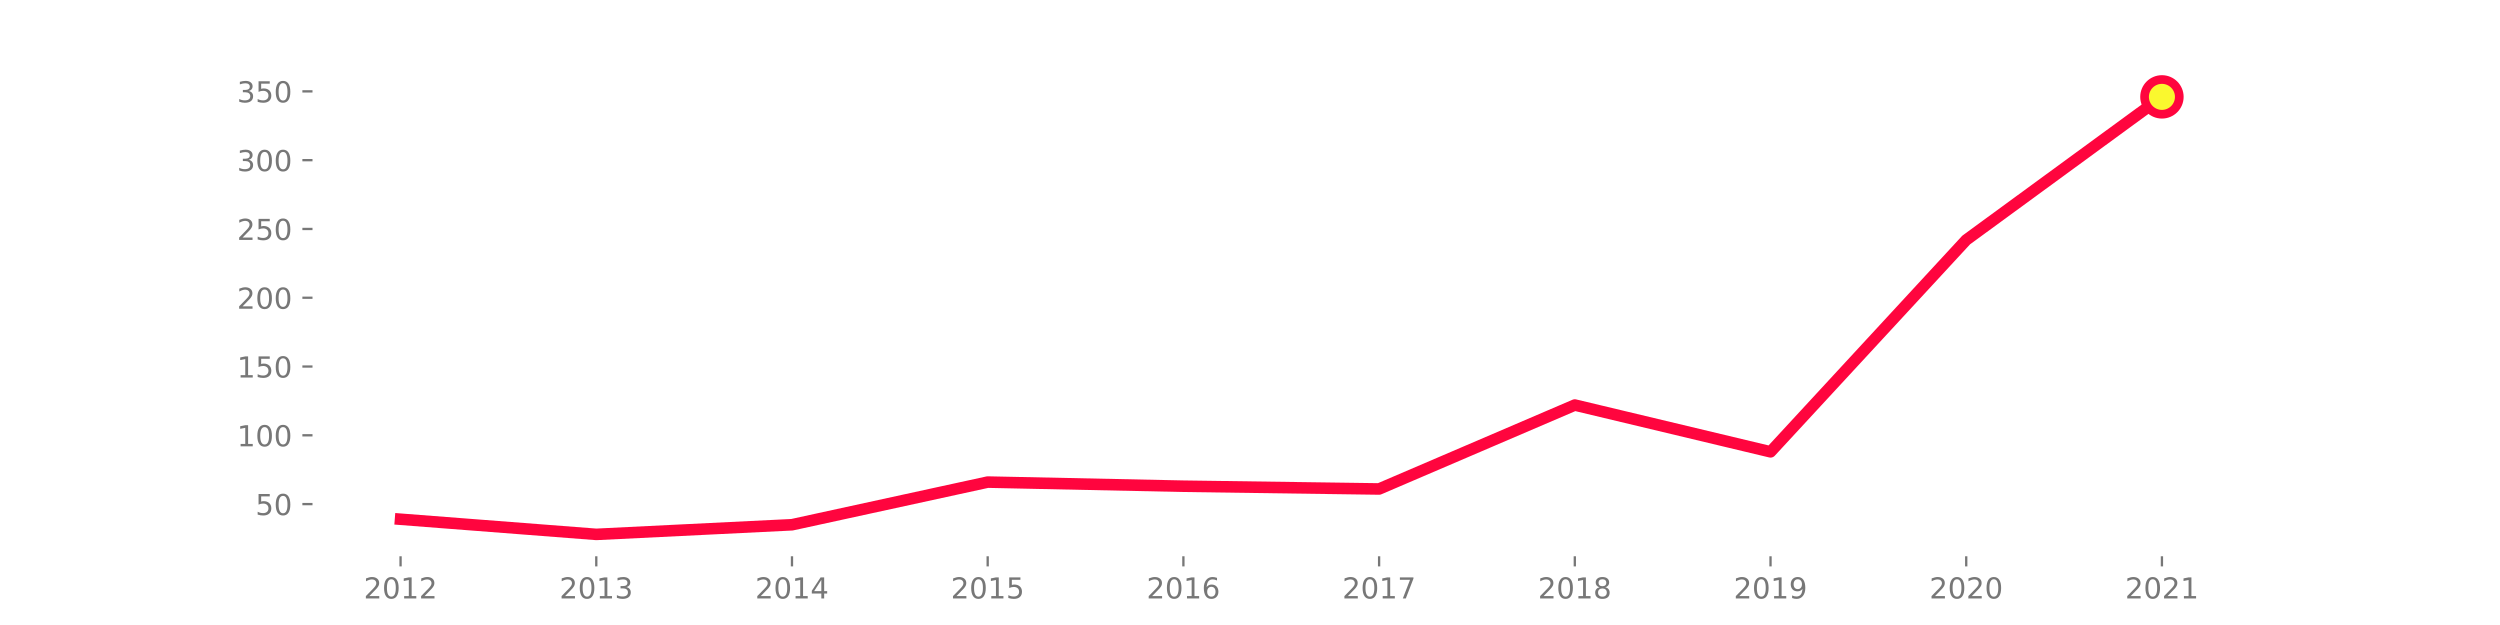
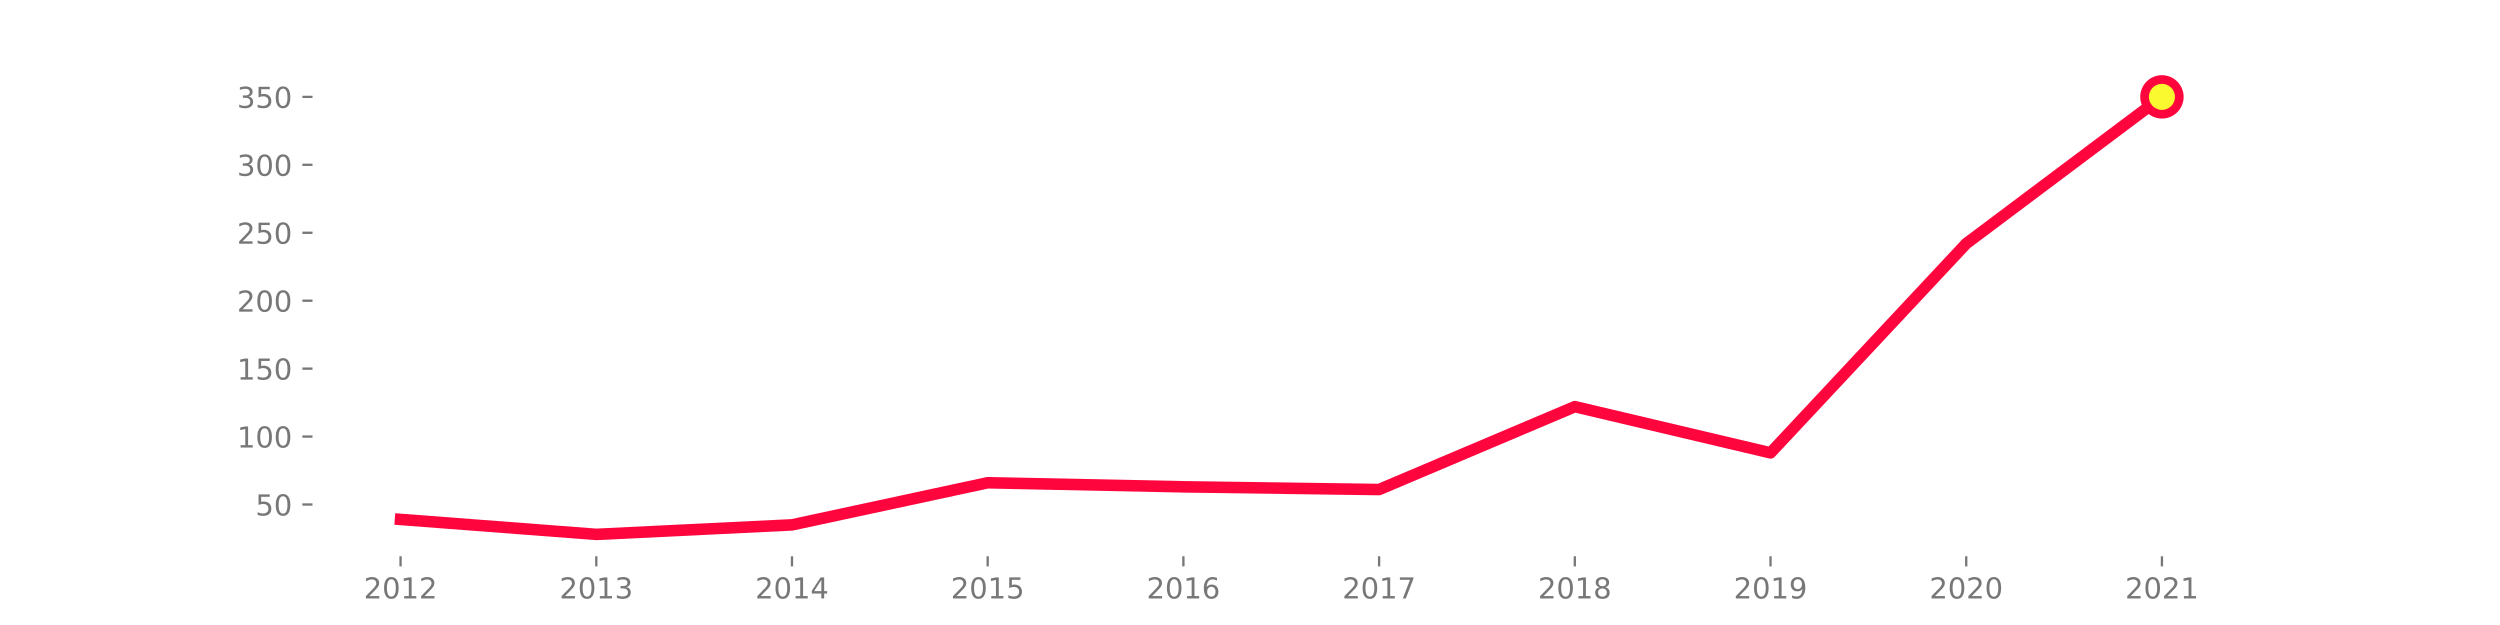
<svg xmlns="http://www.w3.org/2000/svg" xmlns:xlink="http://www.w3.org/1999/xlink" height="216pt" version="1.1" viewBox="0 0 864 216" width="864pt">
  <defs>
    <style type="text/css">*{stroke-linecap:butt;stroke-linejoin:round;}</style>
  </defs>
  <g id="figure_1">
    <g id="patch_1">
      <path d="M 0 216  L 864 216  L 864 0  L 0 0  z " style="fill:none;" />
    </g>
    <g id="axes_1">
      <g id="patch_2">
        <path d="M 108 192.24  L 777.6 192.24  L 777.6 25.92  L 108 25.92  z " style="fill:none;" />
      </g>
      <g id="matplotlib.axis_1">
        <g id="xtick_1">
          <g id="line2d_1">
            <defs>
              <path d="M 0 0  L 0 3.5  " id="m369d5d4faf" style="stroke:#777777;stroke-width:0.8;" />
            </defs>
            <g>
              <use style="fill:#777777;stroke:#777777;stroke-width:0.8;" x="138.436" xlink:href="#m369d5d4faf" y="192.24" />
            </g>
          </g>
          <g id="text_1">
            <g style="fill:#777777;" transform="translate(125.7114 206.8384)scale(0.1 -0.1)">
              <defs>
                <path d="M 19.188 8.297  L 53.609 8.297  L 53.609 0  L 7.328 0  L 7.328 8.297  Q 12.938 14.109 22.625 23.891  Q 32.328 33.688 34.812 36.531  Q 39.547 41.844 41.422 45.531  Q 43.312 49.219 43.312 52.781  Q 43.312 58.594 39.234 62.25  Q 35.156 65.922 28.609 65.922  Q 23.969 65.922 18.812 64.312  Q 13.672 62.703 7.812 59.422  L 7.812 69.391  Q 13.766 71.781 18.938 73  Q 24.125 74.219 28.422 74.219  Q 39.75 74.219 46.484 68.547  Q 53.219 62.891 53.219 53.422  Q 53.219 48.922 51.531 44.891  Q 49.859 40.875 45.406 35.406  Q 44.188 33.984 37.641 27.219  Q 31.109 20.453 19.188 8.297  z " id="DejaVuSans-50" />
                <path d="M 31.781 66.406  Q 24.172 66.406 20.328 58.906  Q 16.5 51.422 16.5 36.375  Q 16.5 21.391 20.328 13.891  Q 24.172 6.391 31.781 6.391  Q 39.453 6.391 43.281 13.891  Q 47.125 21.391 47.125 36.375  Q 47.125 51.422 43.281 58.906  Q 39.453 66.406 31.781 66.406  z M 31.781 74.219  Q 44.047 74.219 50.516 64.516  Q 56.984 54.828 56.984 36.375  Q 56.984 17.969 50.516 8.266  Q 44.047 -1.422 31.781 -1.422  Q 19.531 -1.422 13.062 8.266  Q 6.594 17.969 6.594 36.375  Q 6.594 54.828 13.062 64.516  Q 19.531 74.219 31.781 74.219  z " id="DejaVuSans-48" />
                <path d="M 12.406 8.297  L 28.516 8.297  L 28.516 63.922  L 10.984 60.406  L 10.984 69.391  L 28.422 72.906  L 38.281 72.906  L 38.281 8.297  L 54.391 8.297  L 54.391 0  L 12.406 0  z " id="DejaVuSans-49" />
              </defs>
              <use xlink:href="#DejaVuSans-50" />
              <use x="63.623" xlink:href="#DejaVuSans-48" />
              <use x="127.246" xlink:href="#DejaVuSans-49" />
              <use x="190.869" xlink:href="#DejaVuSans-50" />
            </g>
          </g>
        </g>
        <g id="xtick_2">
          <g id="line2d_2">
            <g>
              <use style="fill:#777777;stroke:#777777;stroke-width:0.8;" x="206.073" xlink:href="#m369d5d4faf" y="192.24" />
            </g>
          </g>
          <g id="text_2">
            <g style="fill:#777777;" transform="translate(193.3477 206.8384)scale(0.1 -0.1)">
              <defs>
                <path d="M 40.578 39.312  Q 47.656 37.797 51.625 33  Q 55.609 28.219 55.609 21.188  Q 55.609 10.406 48.188 4.484  Q 40.766 -1.422 27.094 -1.422  Q 22.516 -1.422 17.656 -0.516  Q 12.797 0.391 7.625 2.203  L 7.625 11.719  Q 11.719 9.328 16.594 8.109  Q 21.484 6.891 26.812 6.891  Q 36.078 6.891 40.938 10.547  Q 45.797 14.203 45.797 21.188  Q 45.797 27.641 41.281 31.266  Q 36.766 34.906 28.719 34.906  L 20.219 34.906  L 20.219 43.016  L 29.109 43.016  Q 36.375 43.016 40.234 45.922  Q 44.094 48.828 44.094 54.297  Q 44.094 59.906 40.109 62.906  Q 36.141 65.922 28.719 65.922  Q 24.656 65.922 20.016 65.031  Q 15.375 64.156 9.812 62.312  L 9.812 71.094  Q 15.438 72.656 20.344 73.438  Q 25.25 74.219 29.594 74.219  Q 40.828 74.219 47.359 69.109  Q 53.906 64.016 53.906 55.328  Q 53.906 49.266 50.438 45.094  Q 46.969 40.922 40.578 39.312  z " id="DejaVuSans-51" />
              </defs>
              <use xlink:href="#DejaVuSans-50" />
              <use x="63.623" xlink:href="#DejaVuSans-48" />
              <use x="127.246" xlink:href="#DejaVuSans-49" />
              <use x="190.869" xlink:href="#DejaVuSans-51" />
            </g>
          </g>
        </g>
        <g id="xtick_3">
          <g id="line2d_3">
            <g>
              <use style="fill:#777777;stroke:#777777;stroke-width:0.8;" x="273.709" xlink:href="#m369d5d4faf" y="192.24" />
            </g>
          </g>
          <g id="text_3">
            <g style="fill:#777777;" transform="translate(260.9841 206.8384)scale(0.1 -0.1)">
              <defs>
                <path d="M 37.797 64.312  L 12.891 25.391  L 37.797 25.391  z M 35.203 72.906  L 47.609 72.906  L 47.609 25.391  L 58.016 25.391  L 58.016 17.188  L 47.609 17.188  L 47.609 0  L 37.797 0  L 37.797 17.188  L 4.891 17.188  L 4.891 26.703  z " id="DejaVuSans-52" />
              </defs>
              <use xlink:href="#DejaVuSans-50" />
              <use x="63.623" xlink:href="#DejaVuSans-48" />
              <use x="127.246" xlink:href="#DejaVuSans-49" />
              <use x="190.869" xlink:href="#DejaVuSans-52" />
            </g>
          </g>
        </g>
        <g id="xtick_4">
          <g id="line2d_4">
            <g>
              <use style="fill:#777777;stroke:#777777;stroke-width:0.8;" x="341.345" xlink:href="#m369d5d4faf" y="192.24" />
            </g>
          </g>
          <g id="text_4">
            <g style="fill:#777777;" transform="translate(328.6205 206.8384)scale(0.1 -0.1)">
              <defs>
                <path d="M 10.797 72.906  L 49.516 72.906  L 49.516 64.594  L 19.828 64.594  L 19.828 46.734  Q 21.969 47.469 24.109 47.828  Q 26.266 48.188 28.422 48.188  Q 40.625 48.188 47.75 41.5  Q 54.891 34.812 54.891 23.391  Q 54.891 11.625 47.562 5.094  Q 40.234 -1.422 26.906 -1.422  Q 22.312 -1.422 17.547 -0.641  Q 12.797 0.141 7.719 1.703  L 7.719 11.625  Q 12.109 9.234 16.797 8.062  Q 21.484 6.891 26.703 6.891  Q 35.156 6.891 40.078 11.328  Q 45.016 15.766 45.016 23.391  Q 45.016 31 40.078 35.438  Q 35.156 39.891 26.703 39.891  Q 22.75 39.891 18.812 39.016  Q 14.891 38.141 10.797 36.281  z " id="DejaVuSans-53" />
              </defs>
              <use xlink:href="#DejaVuSans-50" />
              <use x="63.623" xlink:href="#DejaVuSans-48" />
              <use x="127.246" xlink:href="#DejaVuSans-49" />
              <use x="190.869" xlink:href="#DejaVuSans-53" />
            </g>
          </g>
        </g>
        <g id="xtick_5">
          <g id="line2d_5">
            <g>
              <use style="fill:#777777;stroke:#777777;stroke-width:0.8;" x="408.982" xlink:href="#m369d5d4faf" y="192.24" />
            </g>
          </g>
          <g id="text_5">
            <g style="fill:#777777;" transform="translate(396.2568 206.8384)scale(0.1 -0.1)">
              <defs>
                <path d="M 33.016 40.375  Q 26.375 40.375 22.484 35.828  Q 18.609 31.297 18.609 23.391  Q 18.609 15.531 22.484 10.953  Q 26.375 6.391 33.016 6.391  Q 39.656 6.391 43.531 10.953  Q 47.406 15.531 47.406 23.391  Q 47.406 31.297 43.531 35.828  Q 39.656 40.375 33.016 40.375  z M 52.594 71.297  L 52.594 62.312  Q 48.875 64.062 45.094 64.984  Q 41.312 65.922 37.594 65.922  Q 27.828 65.922 22.672 59.328  Q 17.531 52.734 16.797 39.406  Q 19.672 43.656 24.016 45.922  Q 28.375 48.188 33.594 48.188  Q 44.578 48.188 50.953 41.516  Q 57.328 34.859 57.328 23.391  Q 57.328 12.156 50.688 5.359  Q 44.047 -1.422 33.016 -1.422  Q 20.359 -1.422 13.672 8.266  Q 6.984 17.969 6.984 36.375  Q 6.984 53.656 15.188 63.938  Q 23.391 74.219 37.203 74.219  Q 40.922 74.219 44.703 73.484  Q 48.484 72.75 52.594 71.297  z " id="DejaVuSans-54" />
              </defs>
              <use xlink:href="#DejaVuSans-50" />
              <use x="63.623" xlink:href="#DejaVuSans-48" />
              <use x="127.246" xlink:href="#DejaVuSans-49" />
              <use x="190.869" xlink:href="#DejaVuSans-54" />
            </g>
          </g>
        </g>
        <g id="xtick_6">
          <g id="line2d_6">
            <g>
              <use style="fill:#777777;stroke:#777777;stroke-width:0.8;" x="476.618" xlink:href="#m369d5d4faf" y="192.24" />
            </g>
          </g>
          <g id="text_6">
            <g style="fill:#777777;" transform="translate(463.8932 206.8384)scale(0.1 -0.1)">
              <defs>
                <path d="M 8.203 72.906  L 55.078 72.906  L 55.078 68.703  L 28.609 0  L 18.312 0  L 43.219 64.594  L 8.203 64.594  z " id="DejaVuSans-55" />
              </defs>
              <use xlink:href="#DejaVuSans-50" />
              <use x="63.623" xlink:href="#DejaVuSans-48" />
              <use x="127.246" xlink:href="#DejaVuSans-49" />
              <use x="190.869" xlink:href="#DejaVuSans-55" />
            </g>
          </g>
        </g>
        <g id="xtick_7">
          <g id="line2d_7">
            <g>
              <use style="fill:#777777;stroke:#777777;stroke-width:0.8;" x="544.255" xlink:href="#m369d5d4faf" y="192.24" />
            </g>
          </g>
          <g id="text_7">
            <g style="fill:#777777;" transform="translate(531.5295 206.8384)scale(0.1 -0.1)">
              <defs>
                <path d="M 31.781 34.625  Q 24.75 34.625 20.719 30.859  Q 16.703 27.094 16.703 20.516  Q 16.703 13.922 20.719 10.156  Q 24.75 6.391 31.781 6.391  Q 38.812 6.391 42.859 10.172  Q 46.922 13.969 46.922 20.516  Q 46.922 27.094 42.891 30.859  Q 38.875 34.625 31.781 34.625  z M 21.922 38.812  Q 15.578 40.375 12.031 44.719  Q 8.5 49.078 8.5 55.328  Q 8.5 64.062 14.719 69.141  Q 20.953 74.219 31.781 74.219  Q 42.672 74.219 48.875 69.141  Q 55.078 64.062 55.078 55.328  Q 55.078 49.078 51.531 44.719  Q 48 40.375 41.703 38.812  Q 48.828 37.156 52.797 32.312  Q 56.781 27.484 56.781 20.516  Q 56.781 9.906 50.312 4.234  Q 43.844 -1.422 31.781 -1.422  Q 19.734 -1.422 13.25 4.234  Q 6.781 9.906 6.781 20.516  Q 6.781 27.484 10.781 32.312  Q 14.797 37.156 21.922 38.812  z M 18.312 54.391  Q 18.312 48.734 21.844 45.562  Q 25.391 42.391 31.781 42.391  Q 38.141 42.391 41.719 45.562  Q 45.312 48.734 45.312 54.391  Q 45.312 60.062 41.719 63.234  Q 38.141 66.406 31.781 66.406  Q 25.391 66.406 21.844 63.234  Q 18.312 60.062 18.312 54.391  z " id="DejaVuSans-56" />
              </defs>
              <use xlink:href="#DejaVuSans-50" />
              <use x="63.623" xlink:href="#DejaVuSans-48" />
              <use x="127.246" xlink:href="#DejaVuSans-49" />
              <use x="190.869" xlink:href="#DejaVuSans-56" />
            </g>
          </g>
        </g>
        <g id="xtick_8">
          <g id="line2d_8">
            <g>
              <use style="fill:#777777;stroke:#777777;stroke-width:0.8;" x="611.891" xlink:href="#m369d5d4faf" y="192.24" />
            </g>
          </g>
          <g id="text_8">
            <g style="fill:#777777;" transform="translate(599.1659 206.8384)scale(0.1 -0.1)">
              <defs>
                <path d="M 10.984 1.516  L 10.984 10.5  Q 14.703 8.734 18.5 7.812  Q 22.312 6.891 25.984 6.891  Q 35.75 6.891 40.891 13.453  Q 46.047 20.016 46.781 33.406  Q 43.953 29.203 39.594 26.953  Q 35.25 24.703 29.984 24.703  Q 19.047 24.703 12.672 31.312  Q 6.297 37.938 6.297 49.422  Q 6.297 60.641 12.938 67.422  Q 19.578 74.219 30.609 74.219  Q 43.266 74.219 49.922 64.516  Q 56.594 54.828 56.594 36.375  Q 56.594 19.141 48.406 8.859  Q 40.234 -1.422 26.422 -1.422  Q 22.703 -1.422 18.891 -0.688  Q 15.094 0.047 10.984 1.516  z M 30.609 32.422  Q 37.25 32.422 41.125 36.953  Q 45.016 41.5 45.016 49.422  Q 45.016 57.281 41.125 61.844  Q 37.25 66.406 30.609 66.406  Q 23.969 66.406 20.094 61.844  Q 16.219 57.281 16.219 49.422  Q 16.219 41.5 20.094 36.953  Q 23.969 32.422 30.609 32.422  z " id="DejaVuSans-57" />
              </defs>
              <use xlink:href="#DejaVuSans-50" />
              <use x="63.623" xlink:href="#DejaVuSans-48" />
              <use x="127.246" xlink:href="#DejaVuSans-49" />
              <use x="190.869" xlink:href="#DejaVuSans-57" />
            </g>
          </g>
        </g>
        <g id="xtick_9">
          <g id="line2d_9">
            <g>
              <use style="fill:#777777;stroke:#777777;stroke-width:0.8;" x="679.527" xlink:href="#m369d5d4faf" y="192.24" />
            </g>
          </g>
          <g id="text_9">
            <g style="fill:#777777;" transform="translate(666.8023 206.8384)scale(0.1 -0.1)">
              <use xlink:href="#DejaVuSans-50" />
              <use x="63.623" xlink:href="#DejaVuSans-48" />
              <use x="127.246" xlink:href="#DejaVuSans-50" />
              <use x="190.869" xlink:href="#DejaVuSans-48" />
            </g>
          </g>
        </g>
        <g id="xtick_10">
          <g id="line2d_10">
            <g>
              <use style="fill:#777777;stroke:#777777;stroke-width:0.8;" x="747.164" xlink:href="#m369d5d4faf" y="192.24" />
            </g>
          </g>
          <g id="text_10">
            <g style="fill:#777777;" transform="translate(734.4386 206.8384)scale(0.1 -0.1)">
              <use xlink:href="#DejaVuSans-50" />
              <use x="63.623" xlink:href="#DejaVuSans-48" />
              <use x="127.246" xlink:href="#DejaVuSans-50" />
              <use x="190.869" xlink:href="#DejaVuSans-49" />
            </g>
          </g>
        </g>
      </g>
      <g id="matplotlib.axis_2">
        <g id="ytick_1">
          <g id="line2d_11">
            <defs>
              <path d="M 0 0  L -3.5 0  " id="m733c687d9e" style="stroke:#777777;stroke-width:0.8;" />
            </defs>
            <g>
-               <use style="fill:#777777;stroke:#777777;stroke-width:0.8;" x="108" xlink:href="#m733c687d9e" y="174.22" />
+               <use style="fill:#777777;stroke:#777777;stroke-width:0.8;" x="108" xlink:href="#m733c687d9e" y="174.35" />
            </g>
          </g>
          <g id="text_11">
-             <g style="fill:#777777;" transform="translate(88.275 178.0188)scale(0.1 -0.1)">
+             <g style="fill:#777777;" transform="translate(88.275 178.1488)scale(0.1 -0.1)">
              <use xlink:href="#DejaVuSans-53" />
              <use x="63.623" xlink:href="#DejaVuSans-48" />
            </g>
          </g>
        </g>
        <g id="ytick_2">
          <g id="line2d_12">
            <g>
-               <use style="fill:#777777;stroke:#777777;stroke-width:0.8;" x="108" xlink:href="#m733c687d9e" y="150.446" />
+               <use style="fill:#777777;stroke:#777777;stroke-width:0.8;" x="108" xlink:href="#m733c687d9e" y="150.871" />
            </g>
          </g>
          <g id="text_12">
-             <g style="fill:#777777;" transform="translate(81.9125 154.2453)scale(0.1 -0.1)">
+             <g style="fill:#777777;" transform="translate(81.9125 154.6705)scale(0.1 -0.1)">
              <use xlink:href="#DejaVuSans-49" />
              <use x="63.623" xlink:href="#DejaVuSans-48" />
              <use x="127.246" xlink:href="#DejaVuSans-48" />
            </g>
          </g>
        </g>
        <g id="ytick_3">
          <g id="line2d_13">
            <g>
-               <use style="fill:#777777;stroke:#777777;stroke-width:0.8;" x="108" xlink:href="#m733c687d9e" y="126.672" />
+               <use style="fill:#777777;stroke:#777777;stroke-width:0.8;" x="108" xlink:href="#m733c687d9e" y="127.393" />
            </g>
          </g>
          <g id="text_13">
-             <g style="fill:#777777;" transform="translate(81.9125 130.4717)scale(0.1 -0.1)">
+             <g style="fill:#777777;" transform="translate(81.9125 131.1923)scale(0.1 -0.1)">
              <use xlink:href="#DejaVuSans-49" />
              <use x="63.623" xlink:href="#DejaVuSans-53" />
              <use x="127.246" xlink:href="#DejaVuSans-48" />
            </g>
          </g>
        </g>
        <g id="ytick_4">
          <g id="line2d_14">
            <g>
-               <use style="fill:#777777;stroke:#777777;stroke-width:0.8;" x="108" xlink:href="#m733c687d9e" y="102.899" />
+               <use style="fill:#777777;stroke:#777777;stroke-width:0.8;" x="108" xlink:href="#m733c687d9e" y="103.915" />
            </g>
          </g>
          <g id="text_14">
-             <g style="fill:#777777;" transform="translate(81.9125 106.6981)scale(0.1 -0.1)">
+             <g style="fill:#777777;" transform="translate(81.9125 107.714)scale(0.1 -0.1)">
              <use xlink:href="#DejaVuSans-50" />
              <use x="63.623" xlink:href="#DejaVuSans-48" />
              <use x="127.246" xlink:href="#DejaVuSans-48" />
            </g>
          </g>
        </g>
        <g id="ytick_5">
          <g id="line2d_15">
            <g>
-               <use style="fill:#777777;stroke:#777777;stroke-width:0.8;" x="108" xlink:href="#m733c687d9e" y="79.125" />
+               <use style="fill:#777777;stroke:#777777;stroke-width:0.8;" x="108" xlink:href="#m733c687d9e" y="80.437" />
            </g>
          </g>
          <g id="text_15">
-             <g style="fill:#777777;" transform="translate(81.9125 82.9245)scale(0.1 -0.1)">
+             <g style="fill:#777777;" transform="translate(81.9125 84.23574)scale(0.1 -0.1)">
              <use xlink:href="#DejaVuSans-50" />
              <use x="63.623" xlink:href="#DejaVuSans-53" />
              <use x="127.246" xlink:href="#DejaVuSans-48" />
            </g>
          </g>
        </g>
        <g id="ytick_6">
          <g id="line2d_16">
            <g>
-               <use style="fill:#777777;stroke:#777777;stroke-width:0.8;" x="108" xlink:href="#m733c687d9e" y="55.352" />
+               <use style="fill:#777777;stroke:#777777;stroke-width:0.8;" x="108" xlink:href="#m733c687d9e" y="56.958" />
            </g>
          </g>
          <g id="text_16">
-             <g style="fill:#777777;" transform="translate(81.9125 59.15092)scale(0.1 -0.1)">
+             <g style="fill:#777777;" transform="translate(81.9125 60.75748)scale(0.1 -0.1)">
              <use xlink:href="#DejaVuSans-51" />
              <use x="63.623" xlink:href="#DejaVuSans-48" />
              <use x="127.246" xlink:href="#DejaVuSans-48" />
            </g>
          </g>
        </g>
        <g id="ytick_7">
          <g id="line2d_17">
            <g>
-               <use style="fill:#777777;stroke:#777777;stroke-width:0.8;" x="108" xlink:href="#m733c687d9e" y="31.578" />
+               <use style="fill:#777777;stroke:#777777;stroke-width:0.8;" x="108" xlink:href="#m733c687d9e" y="33.48" />
            </g>
          </g>
          <g id="text_17">
-             <g style="fill:#777777;" transform="translate(81.9125 35.37733)scale(0.1 -0.1)">
+             <g style="fill:#777777;" transform="translate(81.9125 37.27922)scale(0.1 -0.1)">
              <use xlink:href="#DejaVuSans-51" />
              <use x="63.623" xlink:href="#DejaVuSans-53" />
              <use x="127.246" xlink:href="#DejaVuSans-48" />
            </g>
          </g>
        </g>
      </g>
      <g id="line2d_18">
-         <path clip-path="url(#p371792d809)" d="M 138.436 179.45  L 206.073 184.68  L 273.709 181.352  L 341.345 166.612  L 408.982 168.038  L 476.618 168.989  L 544.255 139.986  L 611.891 156.152  L 679.527 82.929  L 747.164 33.48  " style="fill:none;stroke:#ff053e;stroke-linecap:square;stroke-width:4;" />
+         <path clip-path="url(#p371792d809)" d="M 138.436 179.515  L 206.073 184.68  L 273.709 181.393  L 341.345 166.837  L 408.982 168.245  L 476.618 169.184  L 544.255 140.541  L 611.891 156.506  L 679.527 84.193  L 747.164 33.48  " style="fill:none;stroke:#ff053e;stroke-linecap:square;stroke-width:4;" />
      </g>
      <g id="line2d_19">
        <path clip-path="url(#p371792d809)" d="M 747.164 33.48  " style="fill:none;stroke:#ff053e;stroke-linecap:square;stroke-width:4;" />
        <defs>
          <path d="M 0 6  C 1.591 6 3.117 5.368 4.243 4.243  C 5.368 3.117 6 1.591 6 0  C 6 -1.591 5.368 -3.117 4.243 -4.243  C 3.117 -5.368 1.591 -6 0 -6  C -1.591 -6 -3.117 -5.368 -4.243 -4.243  C -5.368 -3.117 -6 -1.591 -6 0  C -6 1.591 -5.368 3.117 -4.243 4.243  C -3.117 5.368 -1.591 6 0 6  z " id="m761ea37a20" style="stroke:#ff053e;stroke-width:3;" />
        </defs>
        <g clip-path="url(#p371792d809)">
          <use style="fill:#faf82e;stroke:#ff053e;stroke-width:3;" x="747.164" xlink:href="#m761ea37a20" y="33.48" />
        </g>
      </g>
    </g>
  </g>
  <defs>
    <clipPath id="p371792d809">
      <rect height="166.32" width="669.6" x="108" y="25.92" />
    </clipPath>
  </defs>
</svg>
